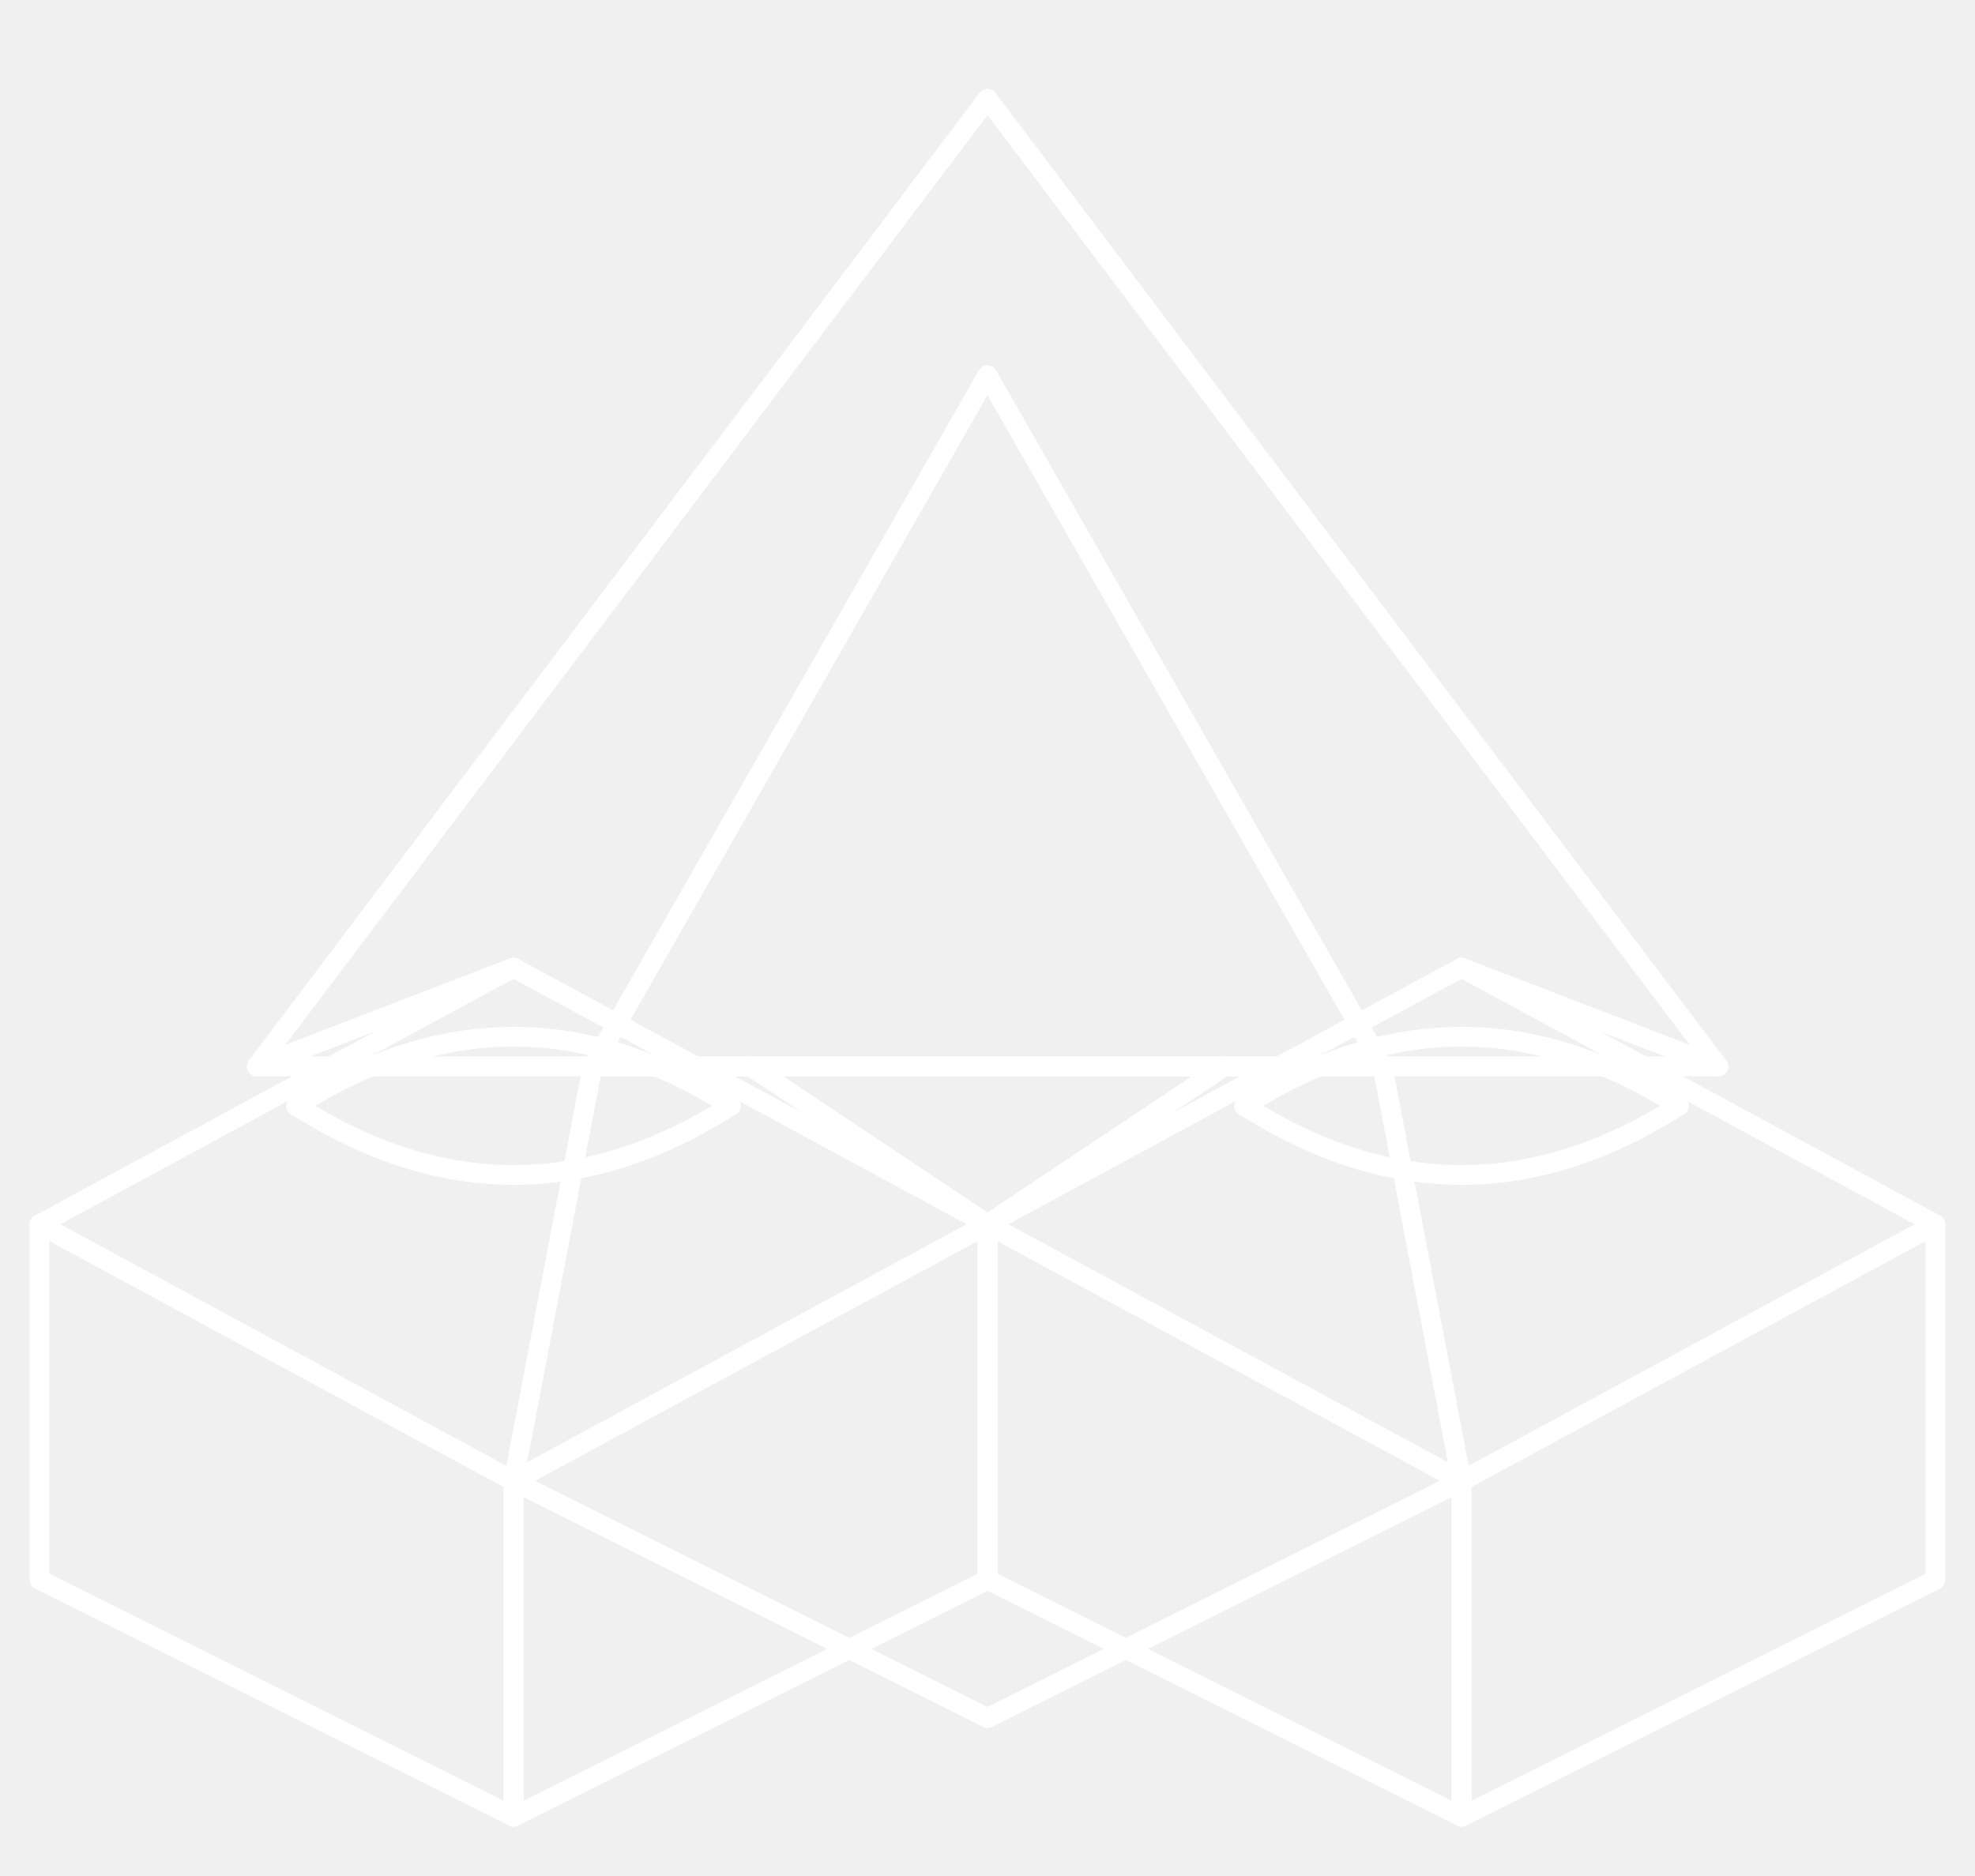
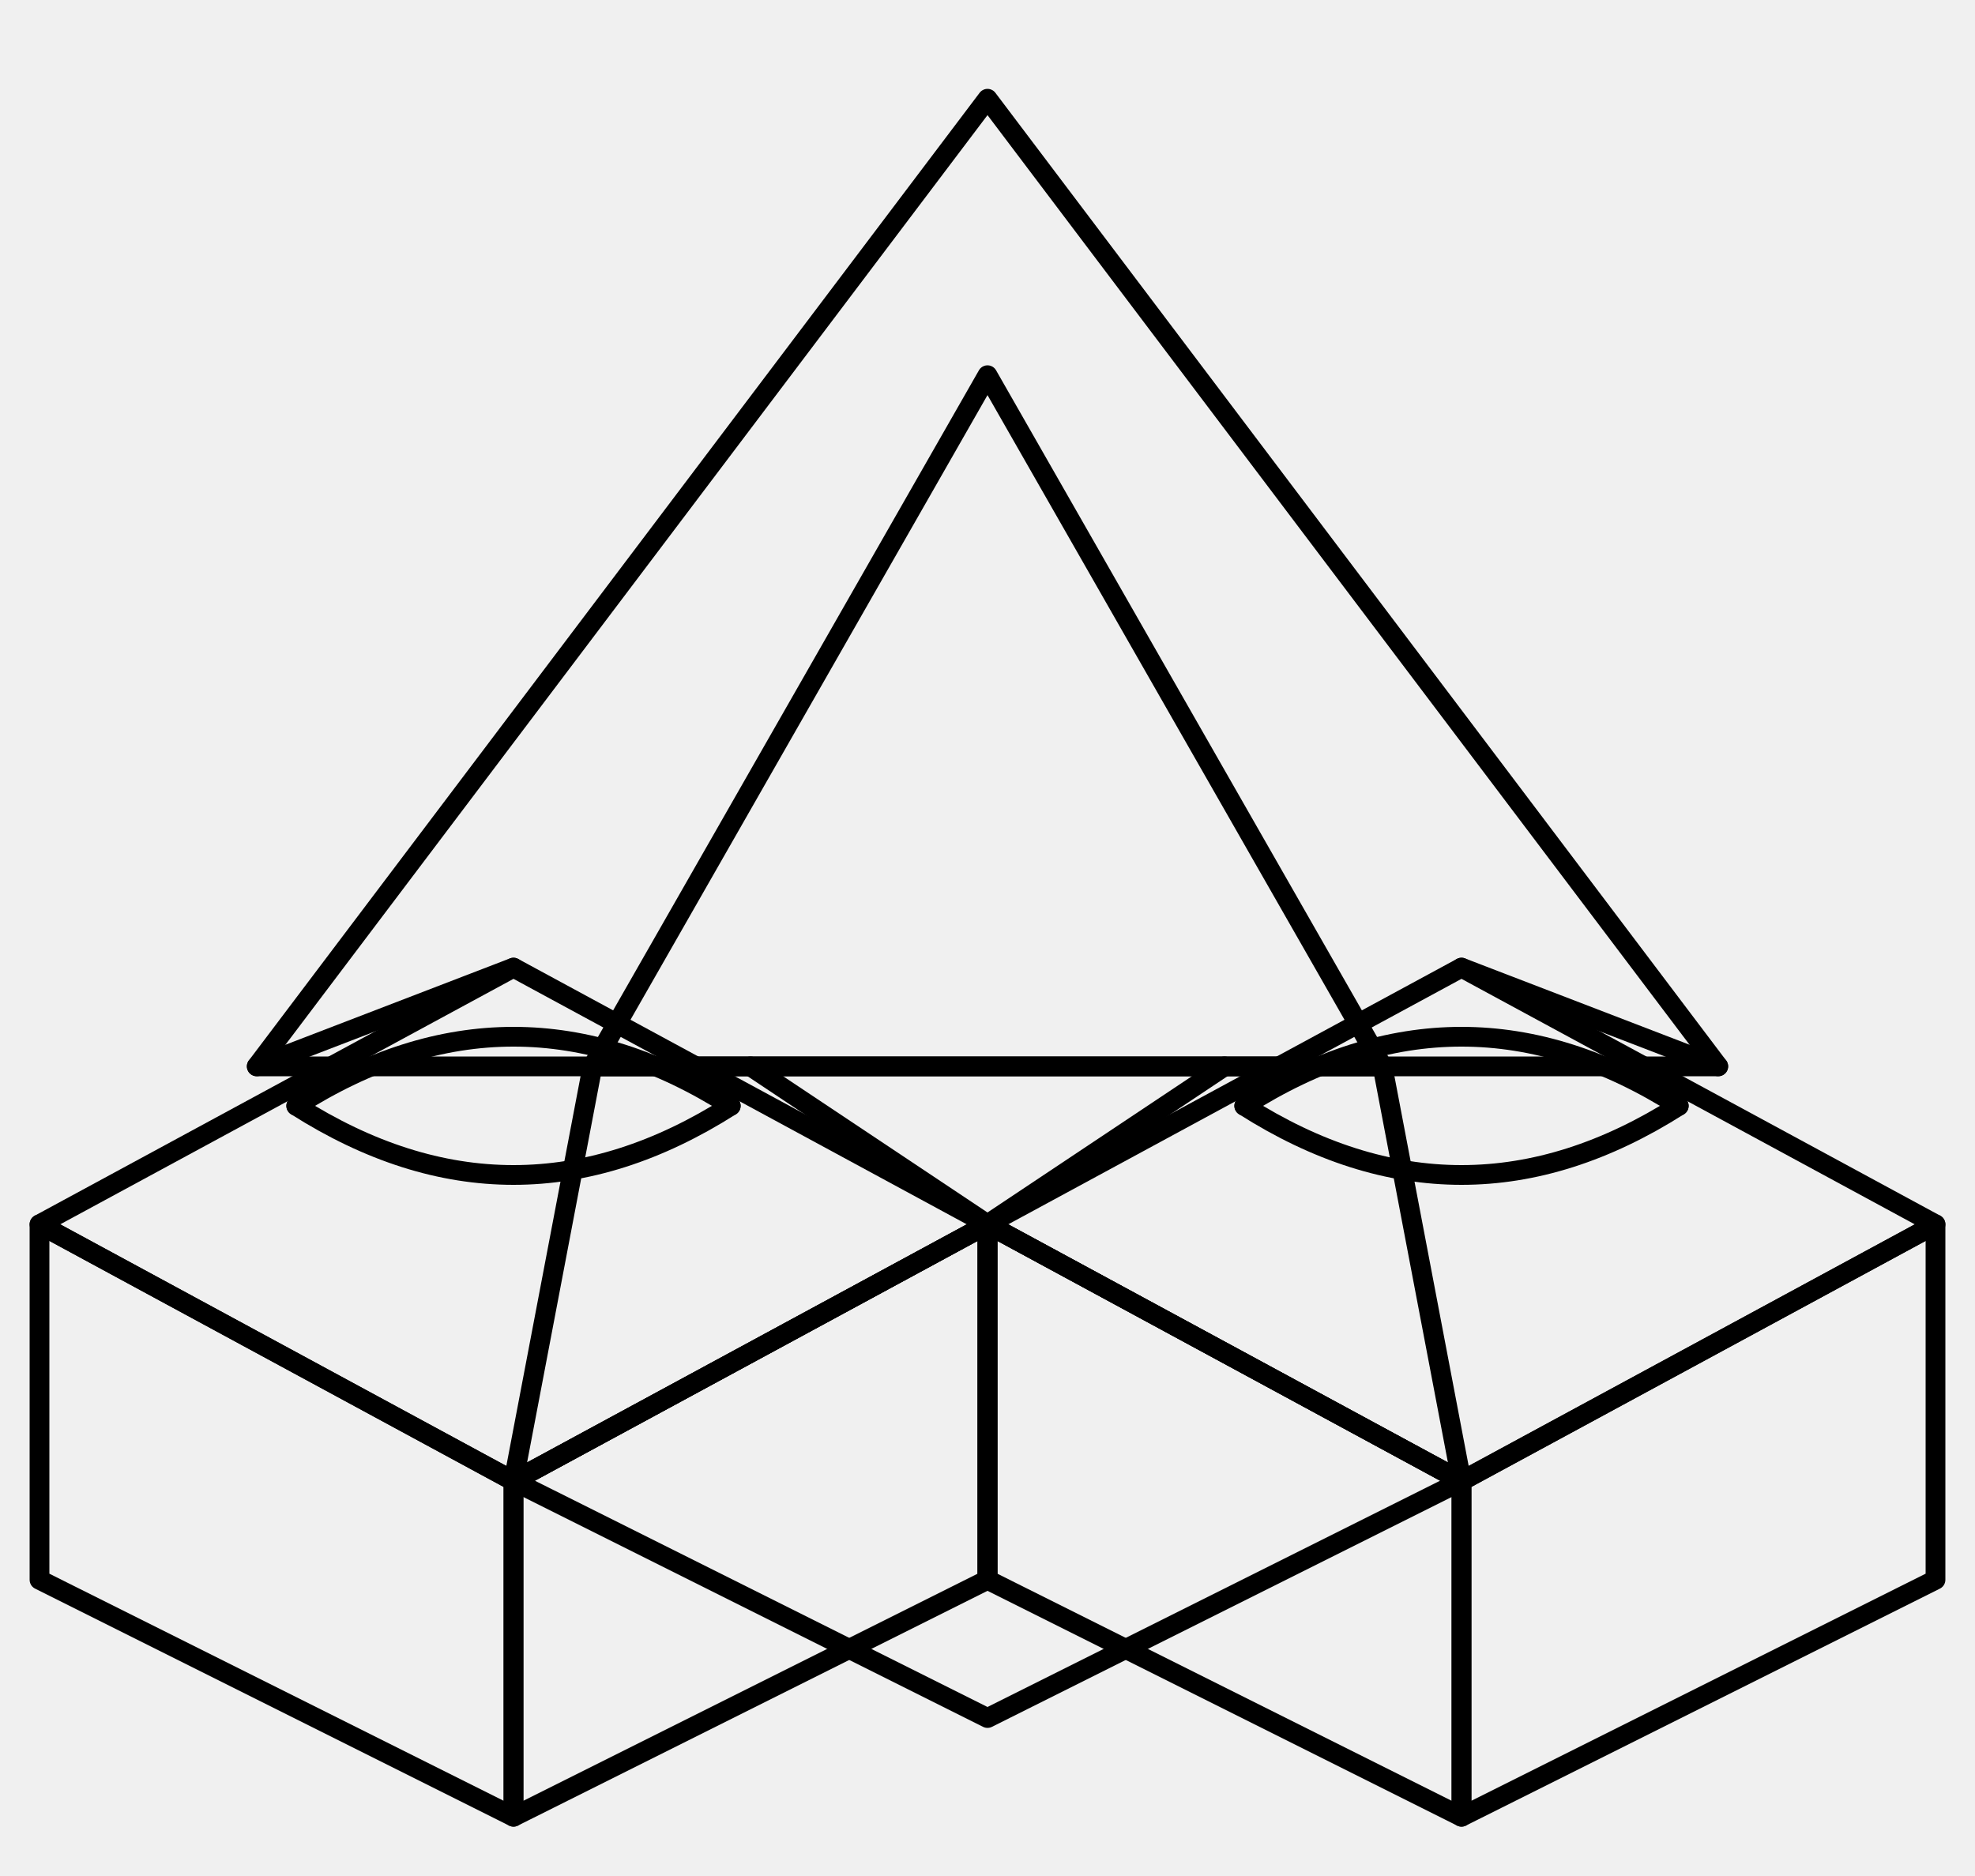
- <svg xmlns="http://www.w3.org/2000/svg" viewBox="0 0 100 95" fill="none" stroke="#fff" stroke-width="1" stroke-linejoin="round" stroke-linecap="round">
+ <svg xmlns="http://www.w3.org/2000/svg" viewBox="0 0 100 95" fill="none" stroke="#000" stroke-width="1" stroke-linejoin="round" stroke-linecap="round">
  <path d="M50,5 L13,54 L87,54 Z" />
  <path d="M50,19 L30,54 L70,54 Z" />
  <path d="M2,62 L26,49 L50,62 L26,75 Z" />
  <path d="M2,62 L2,80 L26,92 L26,75 Z" />
  <path d="M26,75 L26,92 L50,80 L50,62 Z" />
  <path d="M50,62 L74,49 L98,62 L74,75 Z" />
  <path d="M50,62 L50,80 L74,92 L74,75 Z" />
  <path d="M74,75 L74,92 L98,80 L98,62 Z" />
  <path d="M15,56 Q26,49 37,56" />
  <path d="M15,56 Q26,63 37,56" />
  <path d="M63,56 Q74,49 85,56" />
  <path d="M63,56 Q74,63 85,56" />
  <path d="M13,54 L26,49" />
  <path d="M87,54 L74,49" />
  <path d="M30,54 L26,75" />
  <path d="M70,54 L74,75" />
  <path d="M50,62 L50,80" />
  <path d="M26,75 L50,62 L74,75" />
  <path d="M26,75 L50,87 L74,75" />
  <path d="M38,54 L50,62 L62,54" />
</svg>
